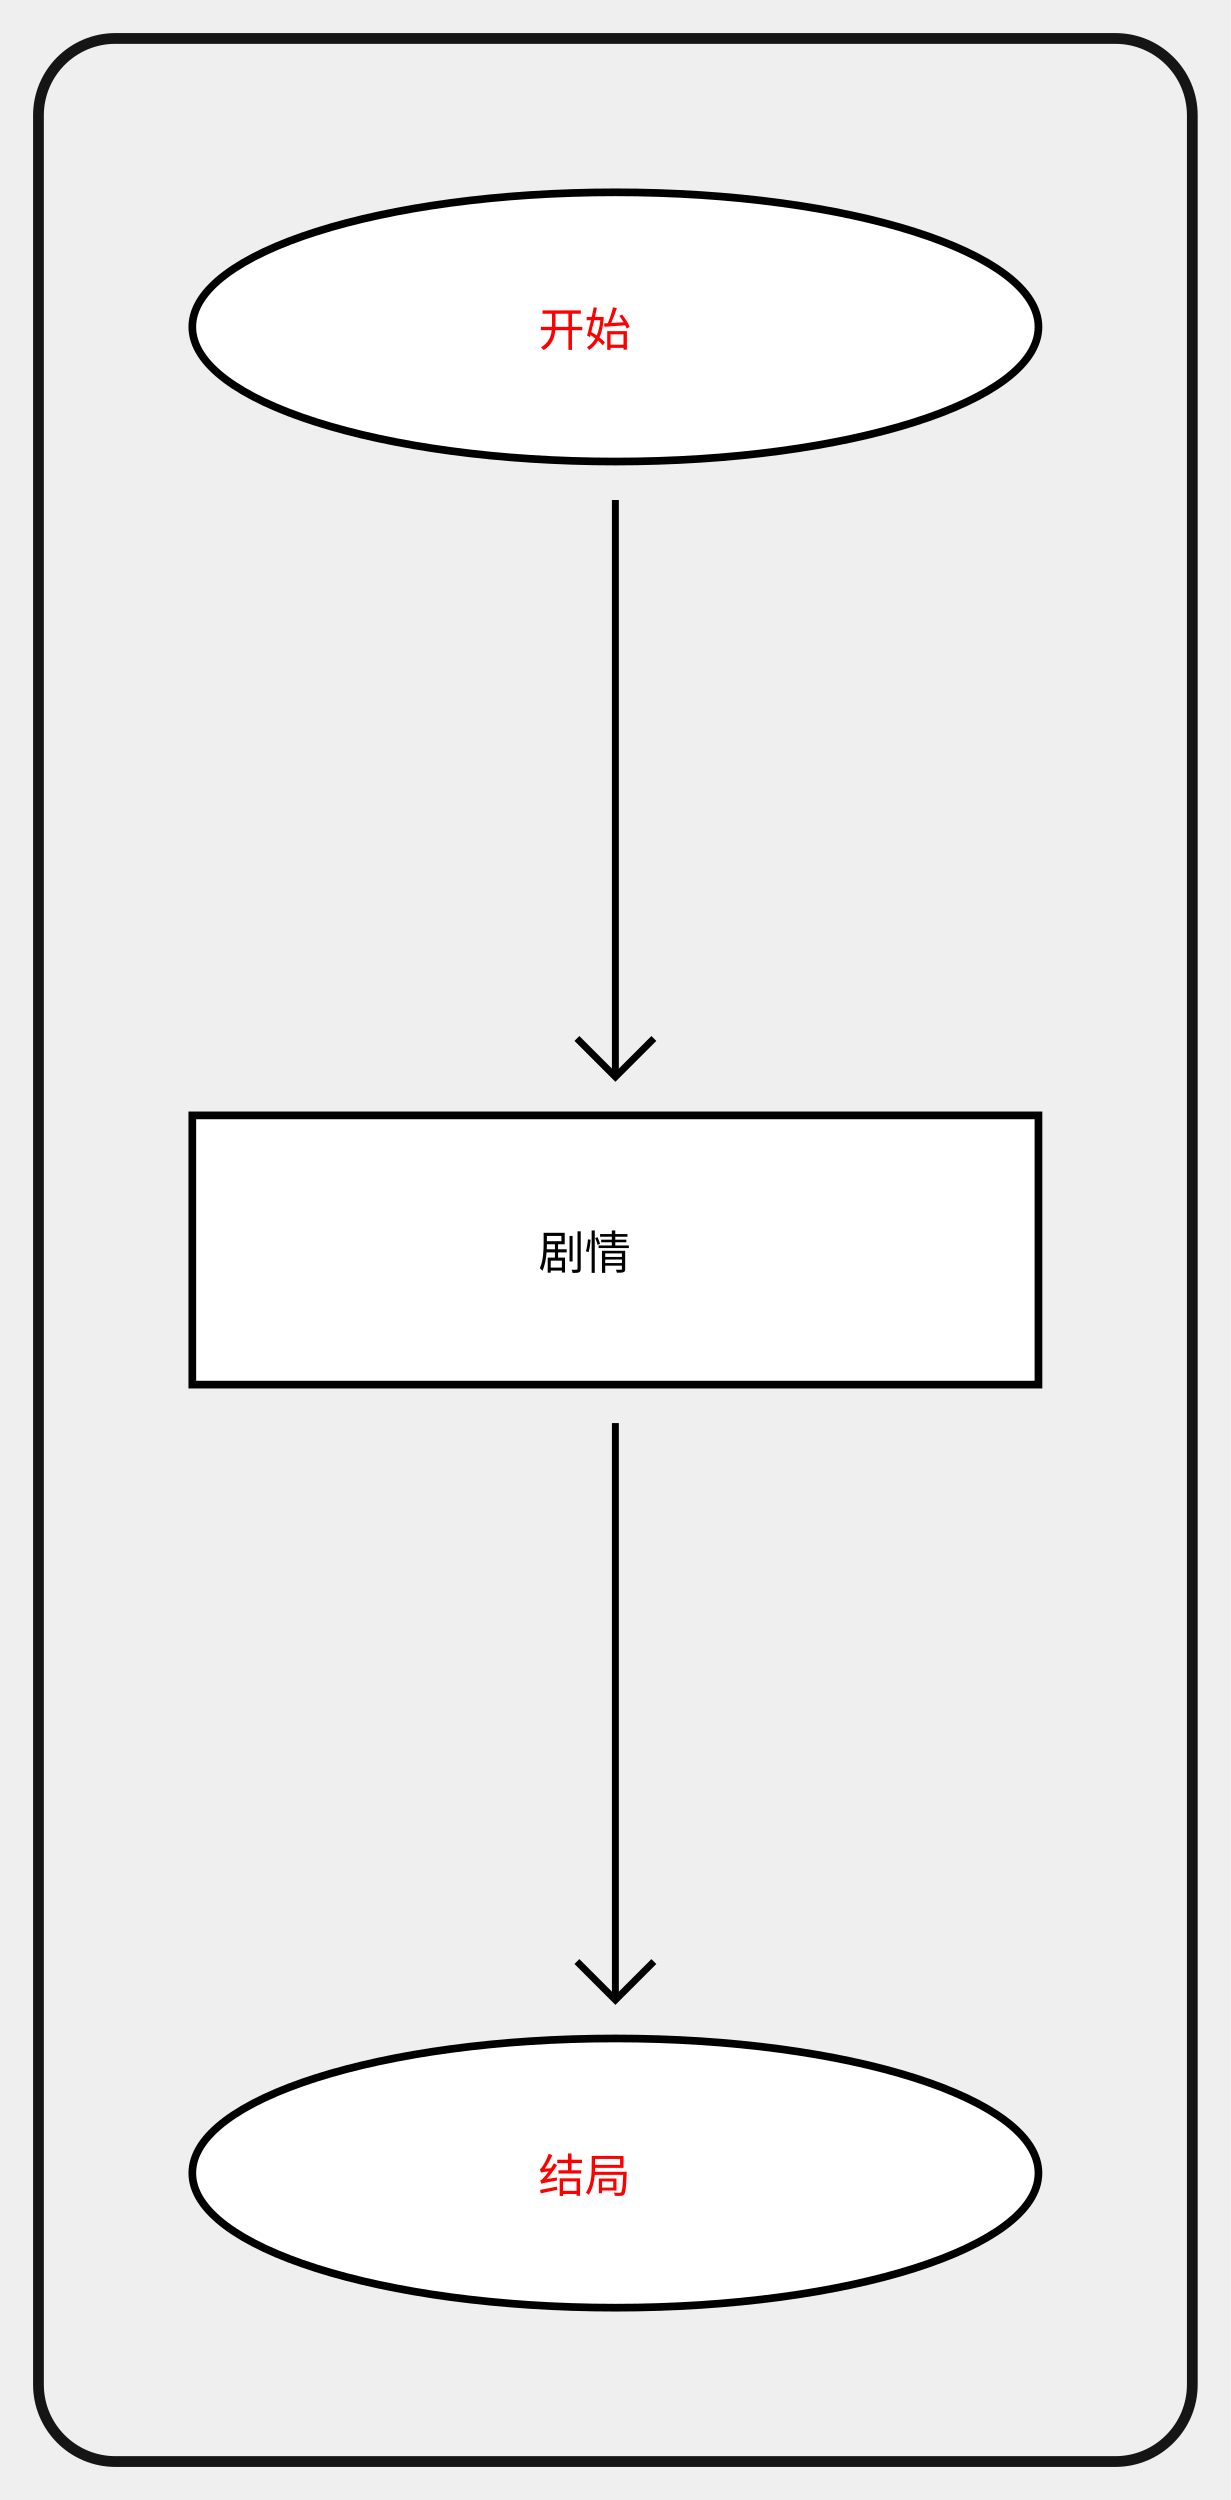
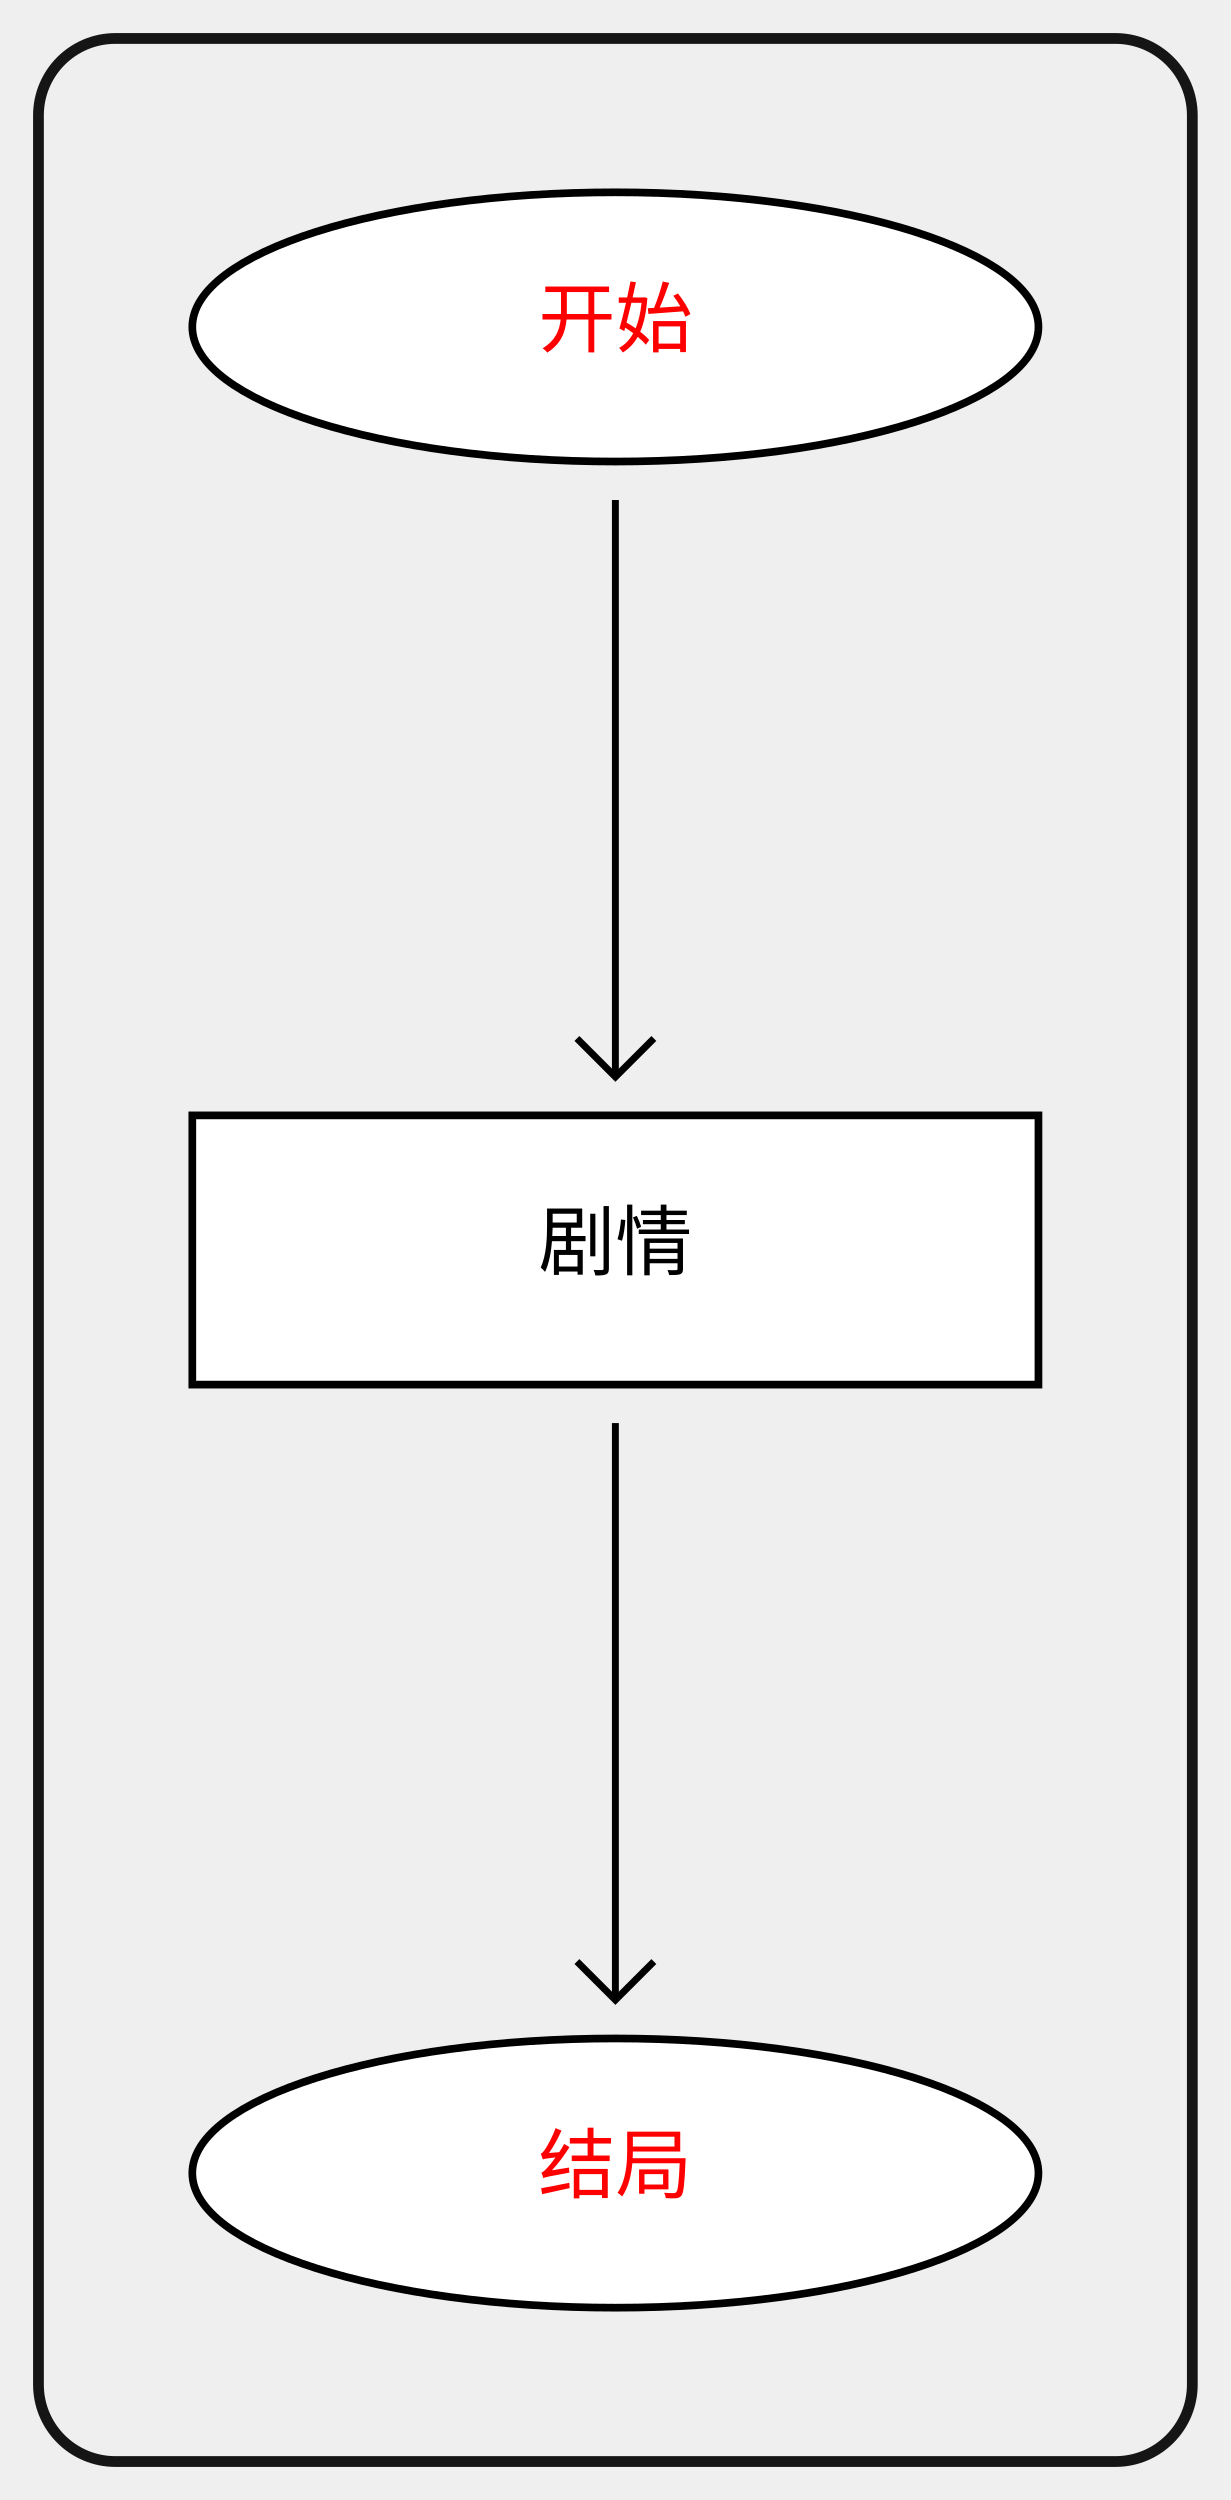
<svg xmlns="http://www.w3.org/2000/svg" version="1.1">
-   <rect x="0" y="0" width="320" height="650" style="fill:rgb(239,239,239)" />
-   <rect x="10" y="10" width="300" height="630" rx="20" ry="20" style="fill:rgb(255,255,255);stroke-width:2.8;stroke:rgb(21,21,21);fill-opacity:0.01;" />
-   <ellipse cx="160" cy="85" rx="110" ry="35" style="fill:rgb(255,255,255);stroke-width:2;stroke:rgb(0,0,0)" />
-   <text x="140" y="90" fill="red">开始</text>
-   <rect x="50" y="290" width="220" height="70" style="fill:rgb(255,255,255);stroke-width:2;stroke:rgb(0,0,0);" />
-   <text x="140" y="330" fill="black">剧情</text>
-   <ellipse cx="160" cy="565" rx="110" ry="35" style="fill:rgb(255,255,255);stroke-width:2;stroke:rgb(0,0,0)" />
-   <text x="140" y="570" fill="red">结局</text>
-   <polyline points="160,130 160,280" style="fill:none;stroke:black;stroke-width:1.8" />
-   <polyline points="150,270 160,280 170,270" style="fill:none;stroke:black;stroke-width:1.8" />
-   <polyline points="160,370 160,520" style="fill:none;stroke:black;stroke-width:1.8" />
-   <polyline points="150,510 160,520 170,510" style="fill:none;stroke:black;stroke-width:1.8" />
+   <rect x="0" y="0" width="320" height="650" style="        fill:rgb(239,239,239)  " />
+   <rect x="10" y="10" width="300" height="630" rx="20" ry="20" style="    fill:rgb(255,255,255);    stroke-width:2.8;    stroke:rgb(21,21,21);    fill-opacity:0.01;  " />
+   <ellipse cx="160" cy="85" rx="110" ry="35" style="    fill:rgb(255,255,255);    stroke-width:2;    stroke:rgb(0,0,0)  " />
+   <text x="140" y="90" fill="red" font-size="20" font-family="SimHei">
+   开始
+   </text>
+   <rect x="50" y="290" width="220" height="70" style="    fill:rgb(255,255,255);    stroke-width:2;    stroke:rgb(0,0,0);  " />
+   <text x="140" y="330" fill="black" font-size="20" font-family="SimHei">
+   剧情
+   </text>
+   <ellipse cx="160" cy="565" rx="110" ry="35" style="    fill:rgb(255,255,255);    stroke-width:2;    stroke:rgb(0,0,0)  " />
+   <text x="140" y="570" fill="red" font-size="20" font-family="SimHei">
+   结局
+   </text>
+   <polyline points="    160,130    160,280  " style="    fill:none;    stroke:black;    stroke-width:1.8  " />
+   <polyline points="    150,270    160,280    170,270  " style="    fill:none;    stroke:black;    stroke-width:1.8  " />
+   <polyline points="    160,370    160,520  " style="    fill:none;    stroke:black;    stroke-width:1.8  " />
+   <polyline points="    150,510    160,520    170,510  " style="    fill:none;    stroke:black;    stroke-width:1.8  " />
</svg>
